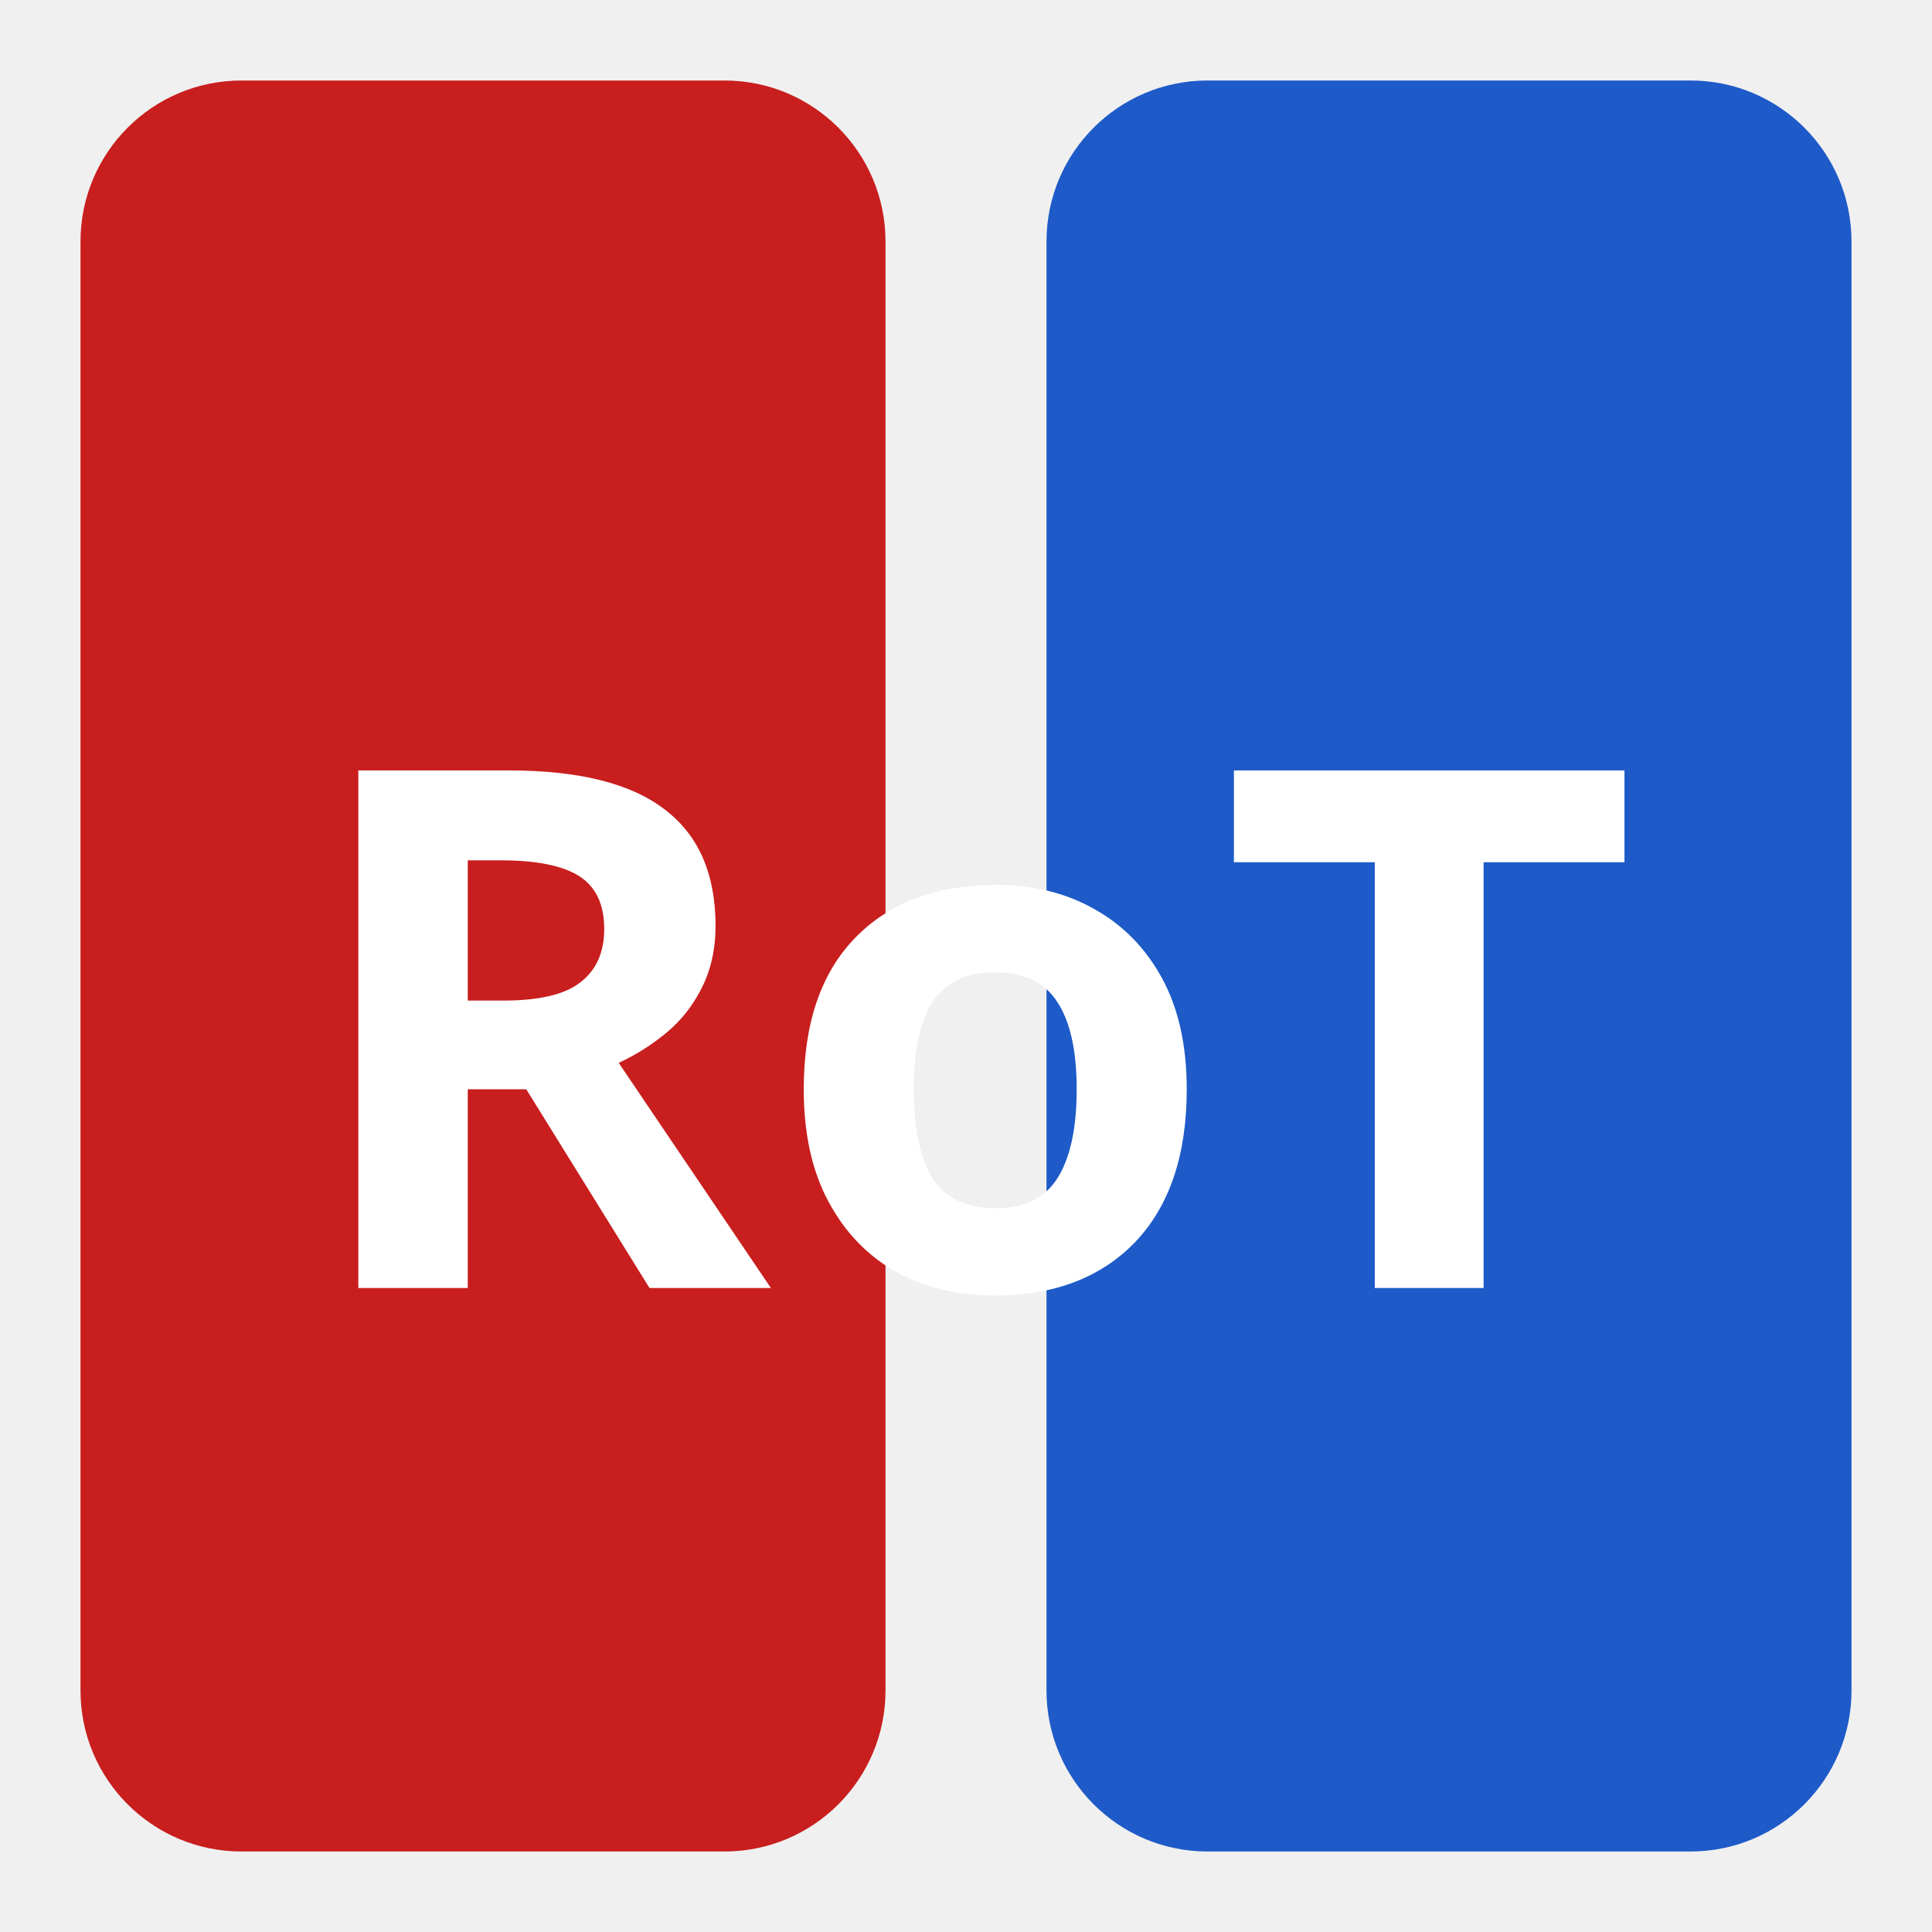
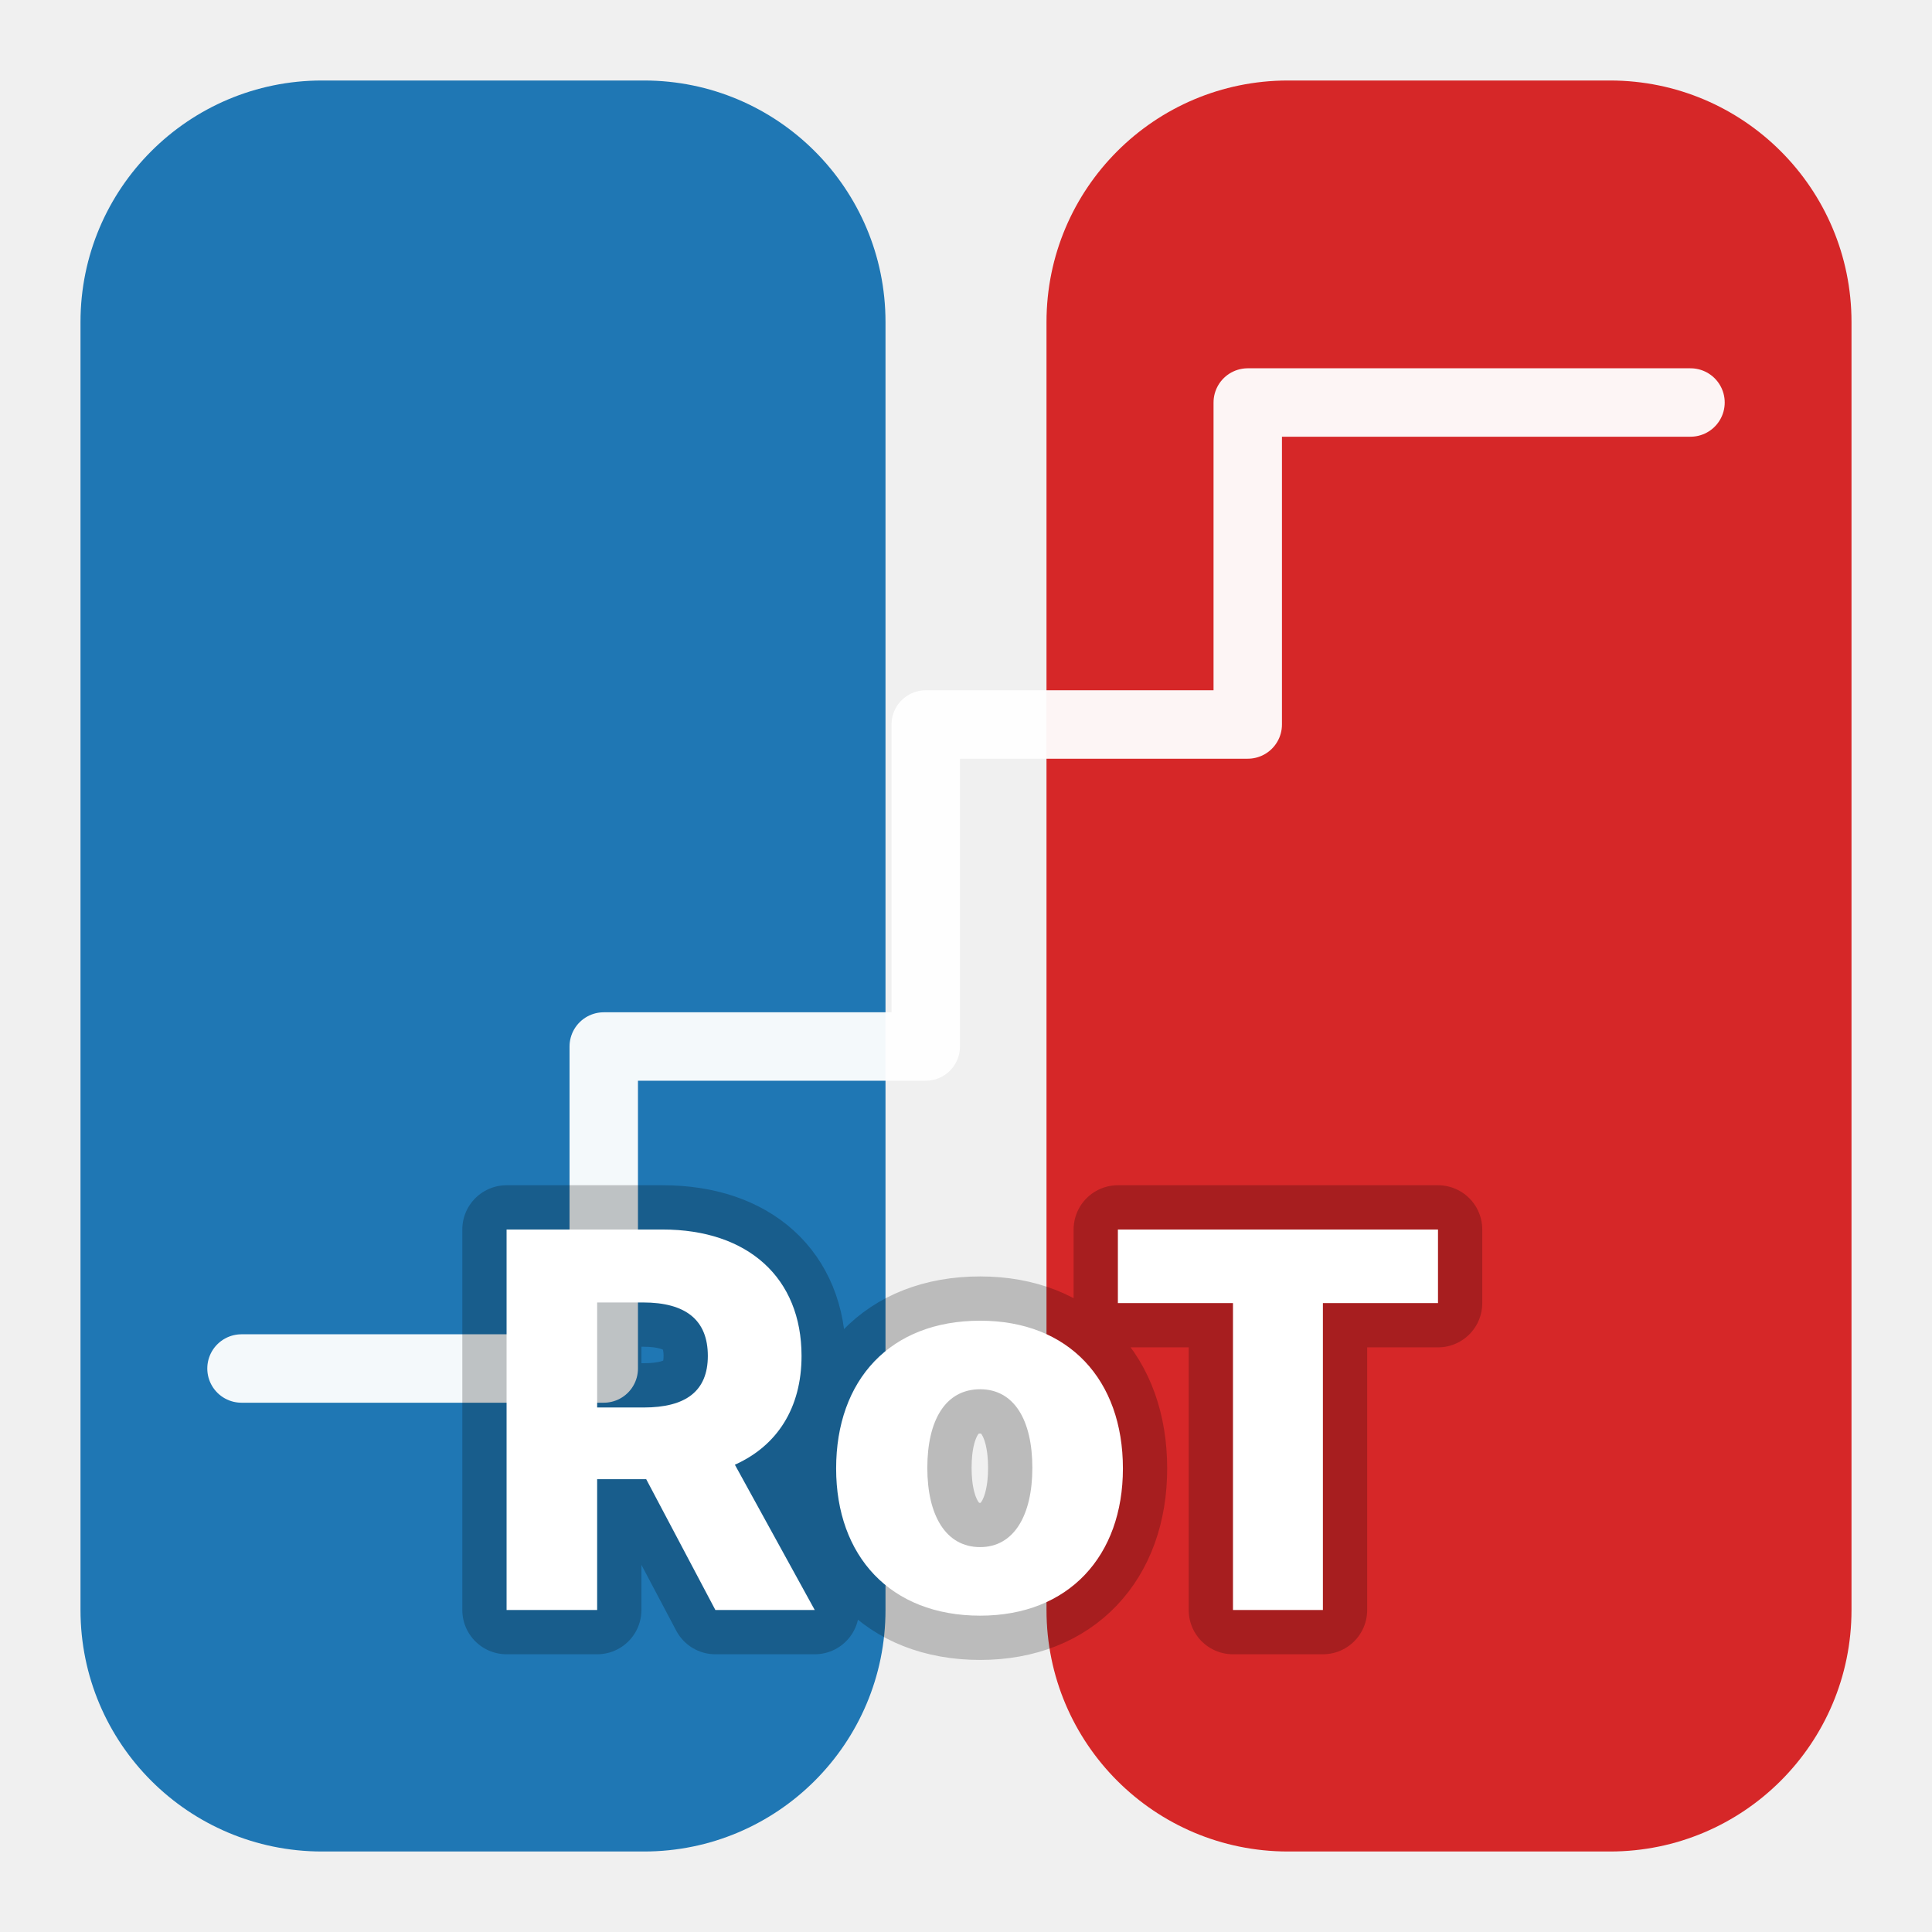
- <svg xmlns="http://www.w3.org/2000/svg" width="48" height="48" viewBox="0 0 48 48">
-   <rect x="2" y="2" width="20" height="44" rx="4" fill="#c81e1e" />
-   <rect x="26" y="2" width="20" height="44" rx="4" fill="#1e5ac8" />
-   <text x="24" y="32" font-family="sans-serif" font-size="18" font-weight="bold" text-anchor="middle" fill="white">RoT</text>
+ <svg xmlns="http://www.w3.org/2000/svg" width="48" height="48" viewBox="0 0 48 48" role="img" aria-label="RoT logo">
+   <rect x="2" y="2" width="20" height="44" rx="6" fill="#1f77b4" />
+   <rect x="26" y="2" width="20" height="44" rx="6" fill="#d62728" />
+   <path d="M6 34 H15 V26 H23 V18 H31 V10 H42" fill="none" stroke="white" stroke-width="1.7" stroke-linecap="round" stroke-linejoin="round" opacity="0.95" />
+   <text x="24" y="40" font-family="Inter,sans-serif" font-size="13" font-weight="800" text-anchor="middle" fill="white" style="paint-order:stroke;stroke:rgba(0,0,0,0.22);stroke-width:2.2px;stroke-linejoin:round">RoT</text>
</svg>
